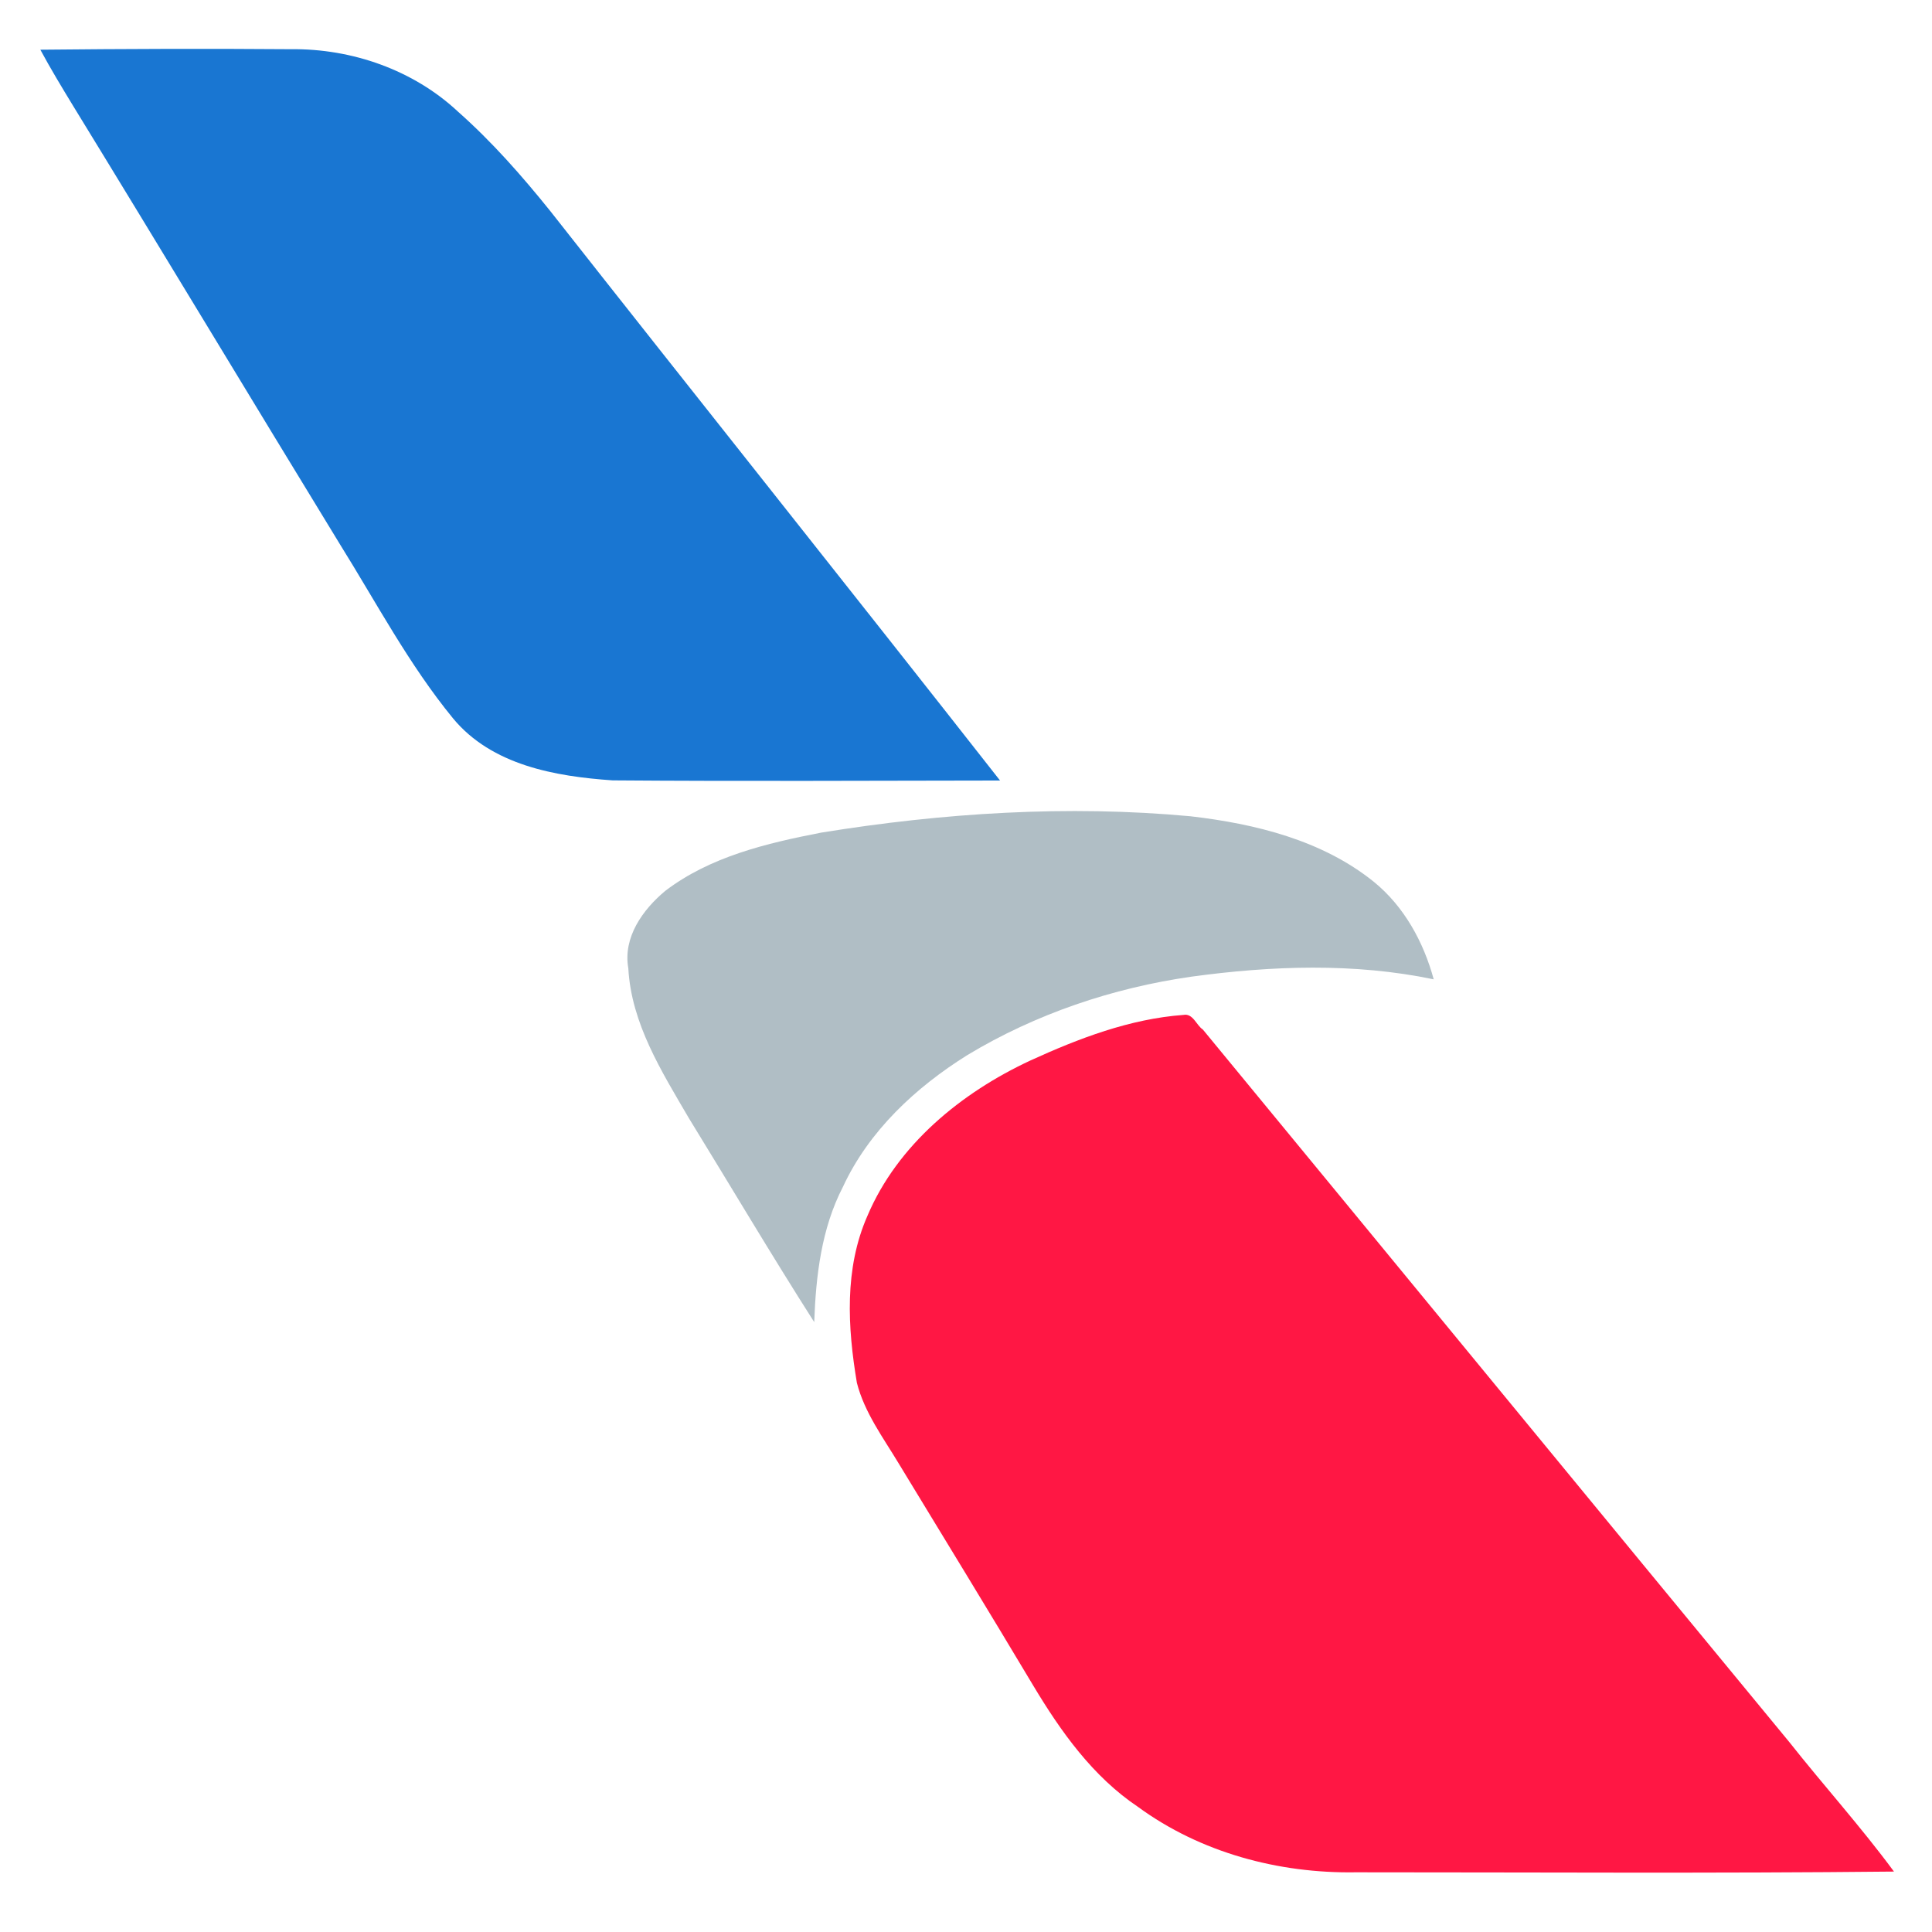
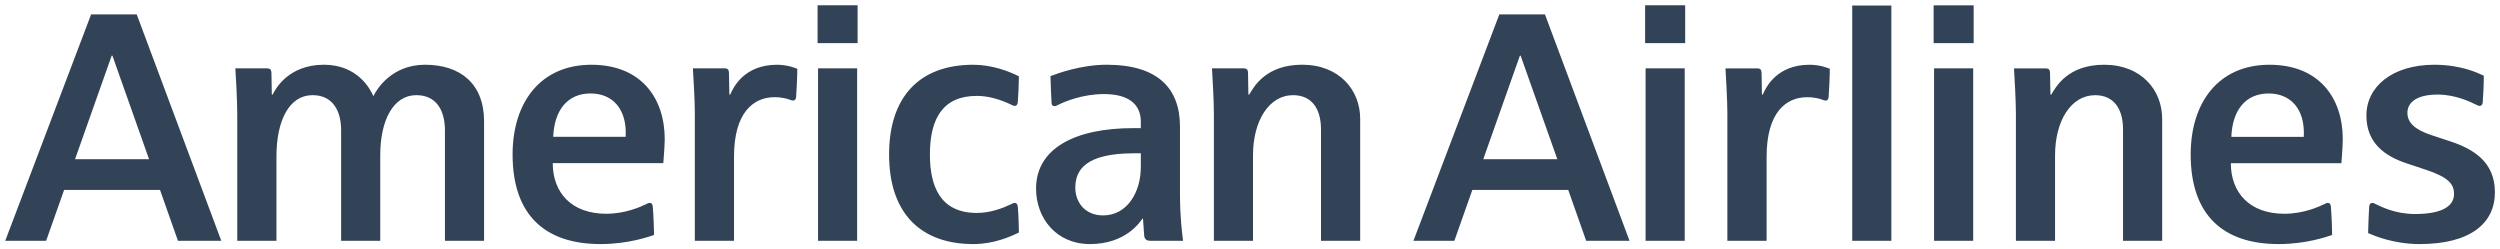
- <svg xmlns="http://www.w3.org/2000/svg" width="100" height="100" viewBox="0 0 26.458 26.458" version="1.1" id="svg376">
-   <defs id="defs373" />
-   <g id="layer1">
-     <g id="#fdfdfdff" transform="matrix(0.05245958,0,0,0.05245958,-0.371278,-0.1145676)" style="fill:#000000">
-       <path fill="#fdfdfd" opacity="1" d="m 17.61,15.16 c 21.8,-0.22 43.61,-0.3 65.41,-0.13 15.89,-0.19 31.97,5.4 43.64,16.32 8.85,7.84 16.67,16.73 24.06,25.92 39.06,49.62 78.45,98.99 117.42,148.67 -33.71,0.04 -67.43,0.22 -101.14,-0.04 -14.96,-1.03 -31.55,-3.95 -41.67,-16.2 C 113.84,175.68 105.35,159.55 95.79,144.22 72.5,106.13 49.5,67.87 26.16,29.81 23.22,24.98 20.29,20.14 17.61,15.16 Z" id="path885" style="fill:#1976d2;fill-opacity:1" />
-       <path fill="#fdfdfd" opacity="1" d="m 221.45,219.54 c 31.8,-5.15 64.27,-7.24 96.39,-4.27 16.88,1.96 34.34,6.22 47.84,17.08 7.94,6.45 13.02,15.73 15.67,25.49 -20.77,-4.34 -42.31,-3.56 -63.23,-0.7 -20.56,2.94 -40.67,9.71 -58.49,20.46 -13.52,8.44 -25.74,19.8 -32.52,34.45 -5.6,10.83 -7.05,23.24 -7.48,35.27 -11.21,-17.57 -21.82,-35.5 -32.73,-53.25 -7.08,-12.14 -15.02,-24.68 -15.8,-39.12 -1.44,-8.07 3.78,-15.32 9.64,-20.2 11.75,-8.96 26.48,-12.44 40.71,-15.21 z" id="path887" style="fill:#b0bec5;fill-opacity:1" />
-       <path fill="#fdfdfd" opacity="1" d="m 276.01,279.05 c 12.67,-5.79 26,-10.89 40,-11.92 2.5,-0.5 3.42,2.77 5.07,3.81 51.04,61.94 101.95,124.01 153.03,185.93 9.01,11.4 18.77,22.2 27.39,33.89 -46.83,0.49 -93.68,0.19 -140.52,0.19 -20.09,0.33 -40.5,-5.12 -56.83,-17.08 -11.8,-7.91 -20.14,-19.66 -27.34,-31.66 -11.58,-19.39 -23.36,-38.64 -35.09,-57.93 -4.07,-6.78 -8.96,-13.32 -10.95,-21.1 -2.43,-14.47 -3.32,-29.83 2.75,-43.59 7.86,-18.59 24.55,-32.18 42.49,-40.54 z" id="path889" style="fill:#ff1744;fill-opacity:1" />
+ <svg xmlns="http://www.w3.org/2000/svg" height="24.391" width="244.9" version="1.1">
+   <defs>
+     <clipPath id="a" clipPathUnits="userSpaceOnUse">
+       <path d="m63.943 200.82h32.252v20.583h-32.252v-20.583z" />
+     </clipPath>
+     <clipPath id="b" clipPathUnits="userSpaceOnUse">
+       <path d="m162.72 676.17h182.88v31.945h-182.88v-31.945z" />
+     </clipPath>
+   </defs>
+   <g transform="translate(-137.89 -45.87)">
+     <g transform="matrix(1.25 0 0 -1.25 -428.21 879.33)">
+       <g transform="matrix(1.3439 0 0 1.3439 230.2 -269.75)">
+         <g clip-path="url(#b)">
+           <g transform="translate(254.37 693.62)">
+             <path style="fill:#334357" d="m0 0h-0.042l-2.136-6.038h4.319l-2.141 6.038zm3.823-10.795-1.046 2.966h-5.592l-1.048-2.966h-2.387l5.009 13.202h2.66l4.932-13.202h-2.528zm20.261 13.731h2.335v-2.207h-2.335v2.207zm0.026-3.675h2.282v-10.056h-2.282v10.056zm-16.85 3.676h2.336v-2.208h-2.336v2.208zm0.027-3.676h2.282v-10.056h-2.282v10.056zm14.332 3.663h-2.282v-13.719h2.282v13.719zm-7.274-8.815v-4.904h-2.289v7.472c0 0.718-0.082 2.085-0.11 2.582h1.843c0.199 0 0.256-0.084 0.262-0.28 0.004-0.297 0.02-1.246 0.02-1.246h0.052c0.18 0.435 0.829 1.737 2.725 1.737 0.635 0 1.105-0.205 1.182-0.236 0-0.433-0.045-1.383-0.068-1.634-0.014-0.165-0.086-0.219-0.168-0.219-0.078 0-0.114 0.018-0.157 0.035-0.142 0.06-0.474 0.161-0.935 0.161-1.218 0-2.357-0.879-2.357-3.468m20.784-4.904v6.494c0 1.24-0.566 1.996-1.628 1.996-1.404 0-2.336-1.494-2.336-3.51v-4.98h-2.283v7.387c0 0.813-0.074 1.998-0.112 2.667h1.834c0.207 0 0.266-0.085 0.268-0.271 0.006-0.215 0.024-1.255 0.024-1.255h0.052c0.275 0.473 0.978 1.738 3.082 1.738 2.169 0 3.381-1.483 3.381-3.148v-7.118h-2.282zm6.316 6.061h4.224c0.087 1.621-0.764 2.529-2.048 2.529-1.344 0-2.115-0.972-2.176-2.529m5.631-3.853c0.127 0 0.164-0.111 0.174-0.225 0.039-0.429 0.076-1.399 0.07-1.646-0.244-0.078-1.471-0.529-3.119-0.529-3.201 0-5.127 1.656-5.127 5.221 0 3.061 1.642 5.236 4.594 5.236 2.898 0 4.276-1.938 4.276-4.344 0-0.283-0.031-0.761-0.081-1.396h-6.447c0-1.717 1.094-2.949 3.116-2.949 1.114 0 2 0.399 2.352 0.569 0.07 0.034 0.111 0.063 0.192 0.063m5.346-2.4c2.971 0 4.393 1.215 4.393 3.021 0 1.778-1.263 2.526-2.601 2.968-0.384 0.124-0.76 0.25-1.111 0.368-0.916 0.303-1.391 0.701-1.391 1.295 0 0.627 0.572 1.066 1.76 1.066 1.056 0 1.919-0.431 2.261-0.596 0.057-0.026 0.108-0.063 0.199-0.063 0.072 0 0.161 0.045 0.173 0.223 0.023 0.337 0.063 0.948 0.063 1.535-0.277 0.127-1.276 0.64-2.883 0.64-2.455 0-3.964-1.277-3.964-2.962 0-1.634 1.117-2.38 2.346-2.787 0.283-0.096 0.808-0.268 1.115-0.372 1.283-0.426 1.649-0.813 1.649-1.413 0-0.783-0.834-1.17-2.269-1.17-1.177 0-1.986 0.432-2.311 0.584-0.066 0.029-0.105 0.063-0.196 0.063-0.169 0-0.172-0.225-0.174-0.262-0.007-0.108-0.061-1.15-0.061-1.497 0.269-0.116 1.435-0.641 3.002-0.641m-134.54 10.987h-0.042l-2.137-6.038h4.316l-2.137 6.038zm3.822-10.795-1.047 2.966h-5.592l-1.047-2.966h-2.386l5.009 13.203h2.658l4.932-13.203h-2.527zm37.299 13.732h2.334v-2.207h-2.334v2.207zm0.027-3.676h2.28v-10.056h-2.28v10.056zm-4.9-5.152v-4.904h-2.285v7.472c0 0.719-0.082 2.086-0.112 2.584h1.844c0.199 0 0.258-0.086 0.259-0.281 0.006-0.296 0.024-1.247 0.024-1.247h0.051c0.181 0.435 0.828 1.737 2.725 1.737 0.633 0 1.107-0.204 1.185-0.235 0-0.433-0.047-1.383-0.069-1.635-0.015-0.164-0.088-0.217-0.169-0.217-0.077 0-0.116 0.016-0.158 0.033-0.144 0.061-0.475 0.162-0.932 0.162-1.219 0-2.363-0.88-2.363-3.469m-16.857-4.904v6.434c0 1.159-0.49 2.058-1.673 2.058-1.332 0-2.1-1.458-2.1-3.5v-4.992h-2.281v6.454c0 1.054-0.44 2.038-1.664 2.038-1.351 0-2.107-1.455-2.107-3.572v-4.92h-2.286v7.324c0 0.946-0.084 2.284-0.111 2.732h1.827c0.206 0 0.274-0.068 0.278-0.281 0.005-0.267 0.021-1.247 0.021-1.247h0.052c0.139 0.287 0.89 1.738 2.986 1.738 1.953 0 2.7-1.401 2.885-1.833 0.18 0.38 1.047 1.833 3.014 1.833 2.046 0 3.442-1.098 3.442-3.304v-6.962h-2.283zm6.314 6.063h4.225c0.087 1.618-0.761 2.528-2.048 2.528-1.344 0-2.113-0.973-2.177-2.528m5.634-3.855c0.125 0 0.163-0.111 0.173-0.225 0.039-0.429 0.076-1.4 0.07-1.646-0.243-0.078-1.47-0.529-3.118-0.529-3.202 0-5.128 1.658-5.128 5.223 0 3.057 1.641 5.234 4.596 5.234 2.895 0 4.276-1.937 4.276-4.344 0-0.283-0.032-0.761-0.083-1.394h-6.447c0-1.719 1.095-2.951 3.114-2.951 1.115 0 2.003 0.399 2.354 0.571 0.07 0.034 0.11 0.061 0.193 0.061m28.632 2.894h-0.388c-2.868 0-3.432-0.997-3.432-2.01 0-0.828 0.546-1.612 1.618-1.612 1.424 0 2.202 1.375 2.202 2.822v0.8zm0.55-5.102c-0.184 0-0.337 0.061-0.357 0.328-0.022 0.328-0.067 0.963-0.067 0.963h-0.031c-0.135-0.185-0.967-1.483-3.056-1.483-2.001 0-3.149 1.542-3.149 3.235 0 2.347 2.279 3.526 5.66 3.526h0.45v0.369c0 1.053-0.749 1.617-2.149 1.617-1.26 0-2.306-0.442-2.713-0.649-0.027-0.013-0.101-0.056-0.169-0.056-0.108 0-0.169 0.067-0.175 0.186-0.018 0.378-0.057 1.105-0.063 1.566 0.412 0.157 1.778 0.664 3.281 0.664 2.988 0 4.271-1.387 4.271-3.602v-3.921c0-1.43 0.133-2.366 0.18-2.743h-1.913zm-7.889 2.208c0.06 0 0.145-0.04 0.165-0.216 0.044-0.479 0.062-1.263 0.064-1.509-0.456-0.225-1.444-0.675-2.656-0.675-3.046 0-4.914 1.768-4.914 5.227 0 3.241 1.661 5.23 4.914 5.23 1.079 0 2.072-0.376 2.656-0.676 0-0.358-0.035-1.169-0.064-1.51-0.014-0.143-0.083-0.212-0.165-0.212-0.091 0-0.122 0.024-0.176 0.048-0.735 0.36-1.426 0.534-2.048 0.534-1.939 0-2.737-1.269-2.737-3.414 0-1.912 0.638-3.411 2.737-3.411 0.802 0 1.533 0.286 1.986 0.504 0.122 0.057 0.143 0.08 0.238 0.08m17.845-2.208v6.494c0 1.241-0.566 1.997-1.626 1.997-1.405 0-2.339-1.493-2.339-3.511v-4.98h-2.281v7.387c0 0.813-0.074 1.998-0.11 2.669h1.831c0.209 0 0.269-0.087 0.27-0.273 0.005-0.213 0.022-1.255 0.022-1.255h0.05c0.278 0.474 0.98 1.739 3.084 1.739 2.172 0 3.384-1.484 3.384-3.147v-7.12h-2.285z" />
+           </g>
+         </g>
+       </g>
+       <g clip-path="url(#a)">
+         <g transform="matrix(.22662 0 0 -.25846 1912 -850.36)">
+           <g transform="translate(-7973.8 -4000.1)">
+             <path style="fill-rule:evenodd;fill:#086591" d="m0 0v-12.642l0.979-1.056v-9.497l3.194-1.903v-0.226l1.165 0.55 10.133 4.778 0.468 0.222v0.516 3.29l6.038 2.115 0.548 0.193v0.577 13.186h0.519v0.795h5.519v5.769h-294.92v-5.769h6.355v-5.688h-0.995v-1.579l3.478-3.546 5.027-5.125 5.027 5.125 3.417 3.484v1.641h-0.892v5.688h2.106v-4.832-1.99-4.207h-1.066v-1.52l3.563-3.634 5.055-5.153 5.055 5.153 3.57 3.64v1.514h-1.031v4.207 1.99 4.792h1.689v-37.302h18.869v13.852h18.215v23.45h1.92v-39.504h15.762v39.544h2.298v-24.439h12.15v-30.045h15.762v54.484h3.283v-61.931l15.762 7.224v23.862h16.807v2.776h13.513 2.092v2.093 9.744h5.48v-20.456l13.909-2.71 4.001 1.979v-11.466l18.112-3.528 8.167 4.04v13.963h0.218v-4.768l5.749-5.161v-4.036h1.611v3.995l5.744 5.202v4.768h1.834v34.41h2.887v-25.668h3.608v-4.505h1.608v-2.853l4.973-5.326 4.913 5.326v2.853h1.609v4.505h3.194v25.668h1.688l-0.013-0.898h0.263z" />
+           </g>
+         </g>
+       </g>
    </g>
  </g>
</svg>
